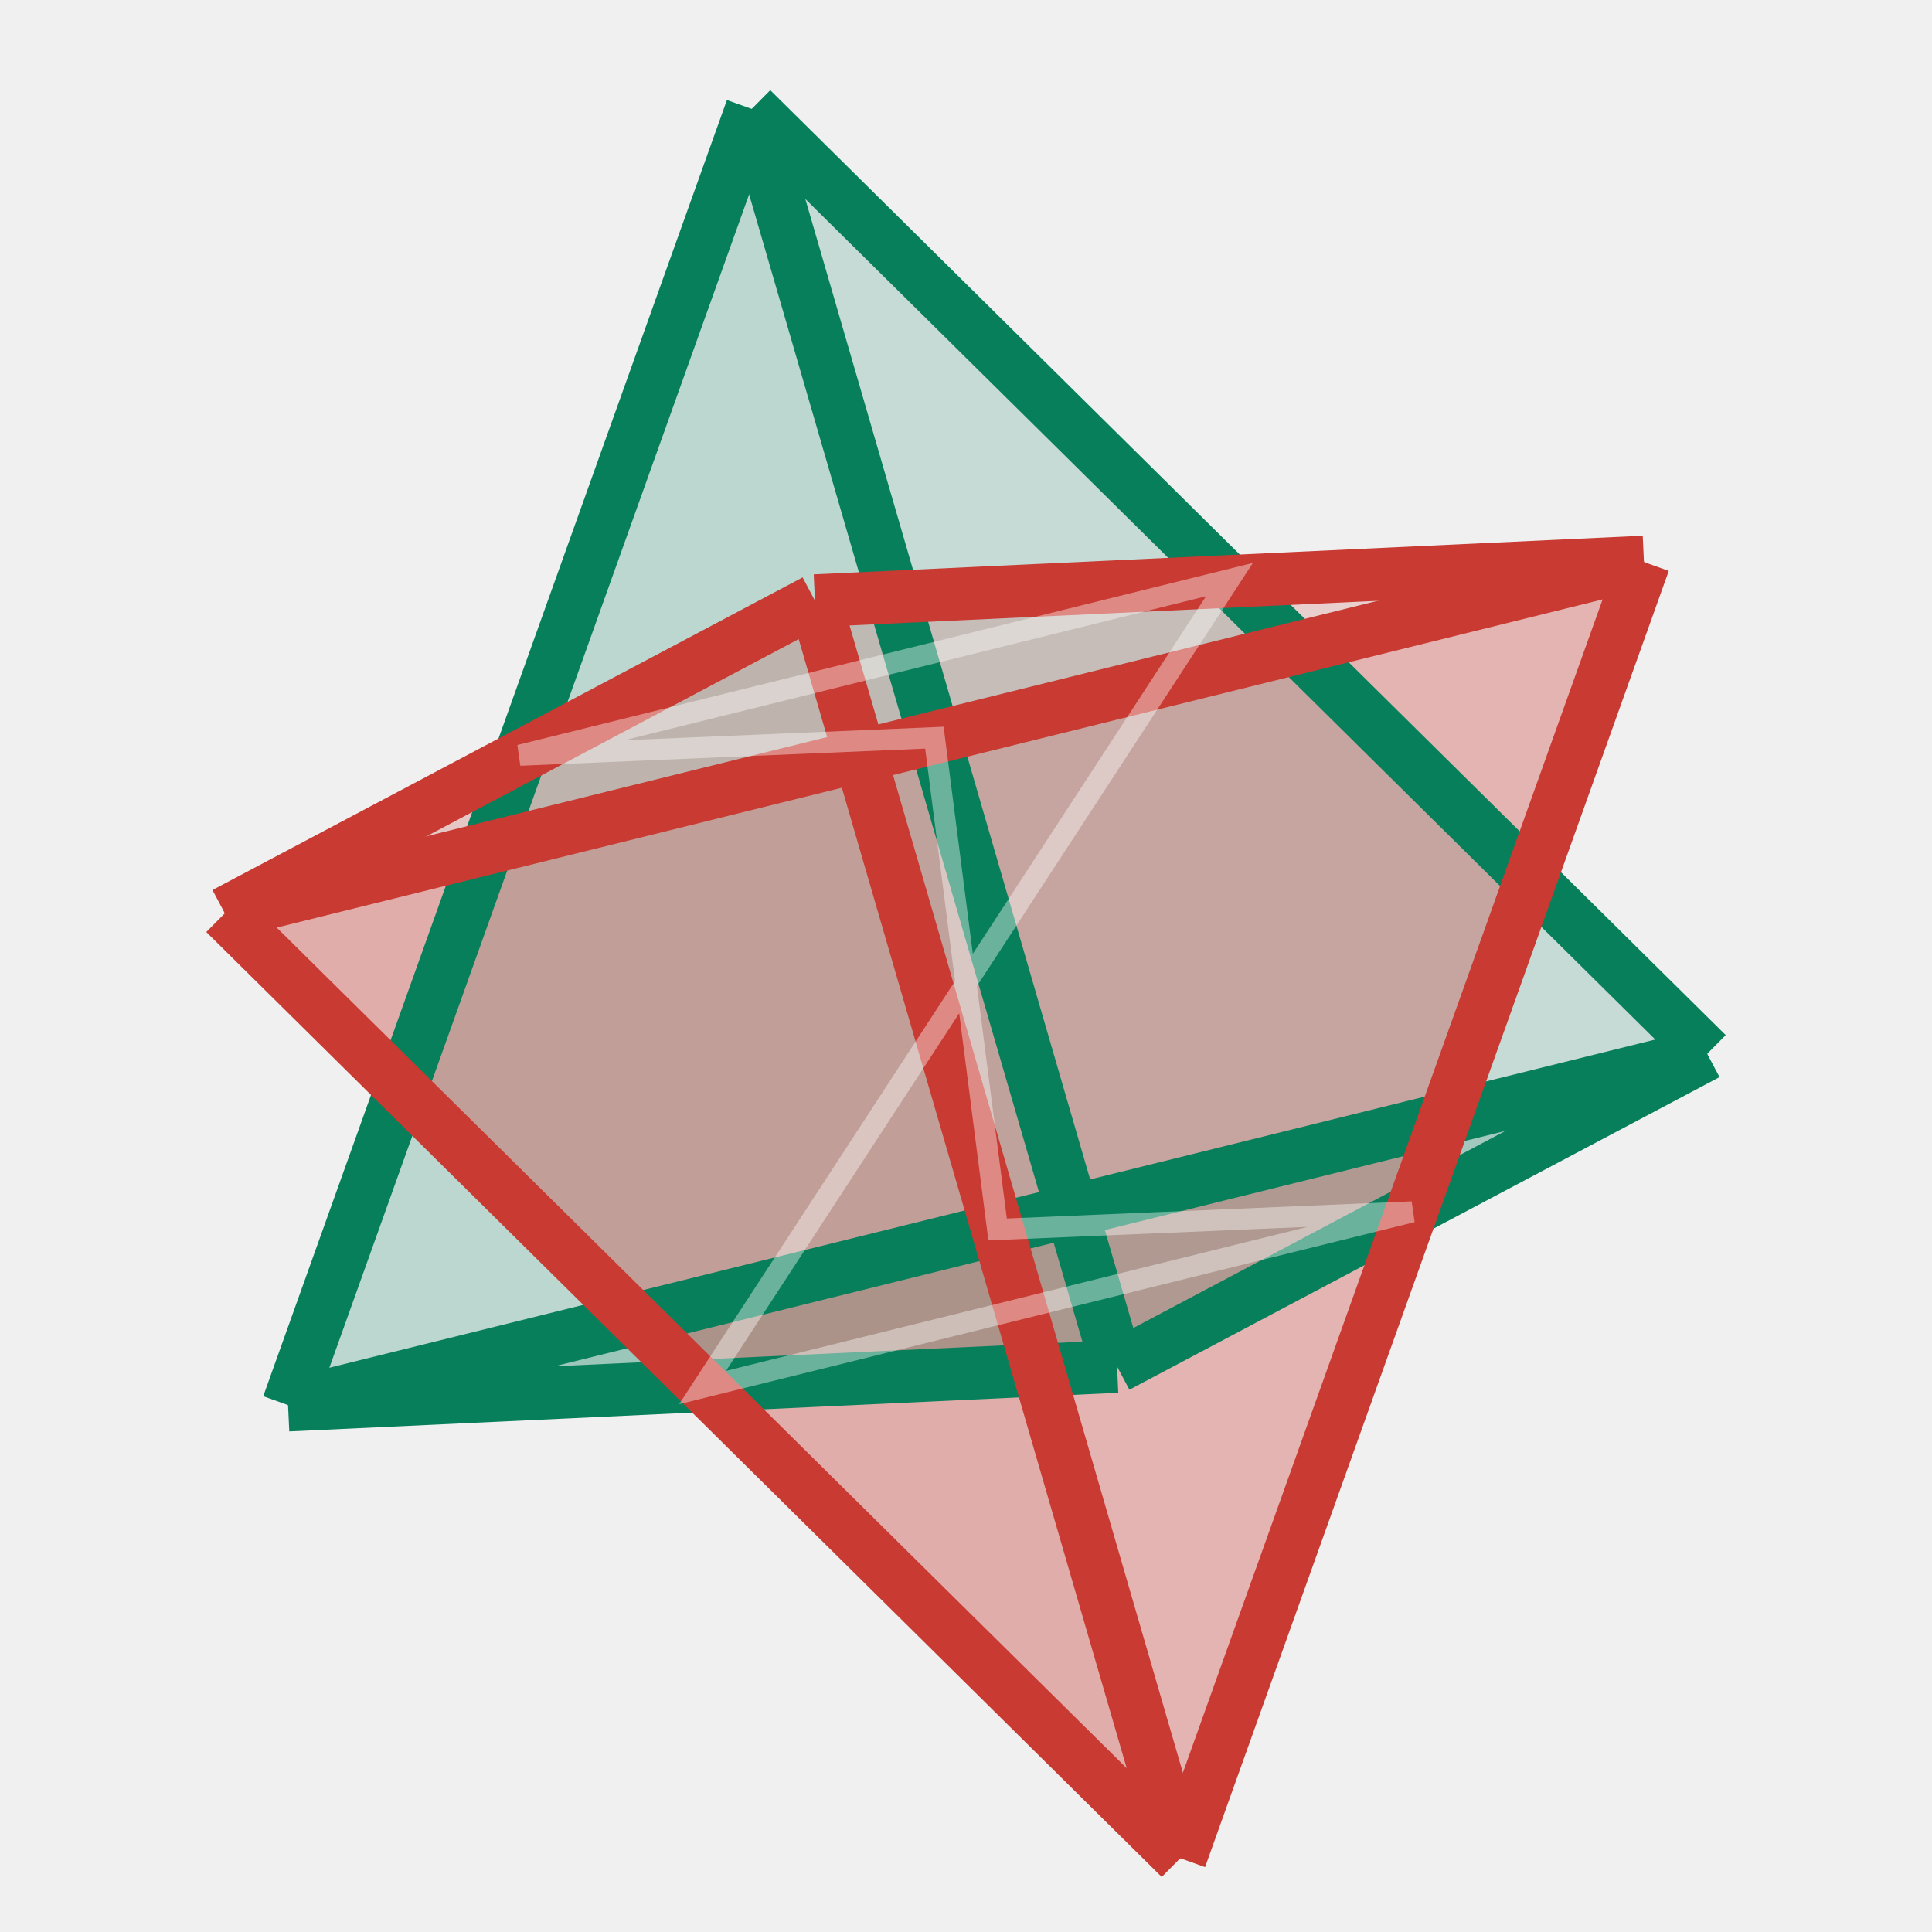
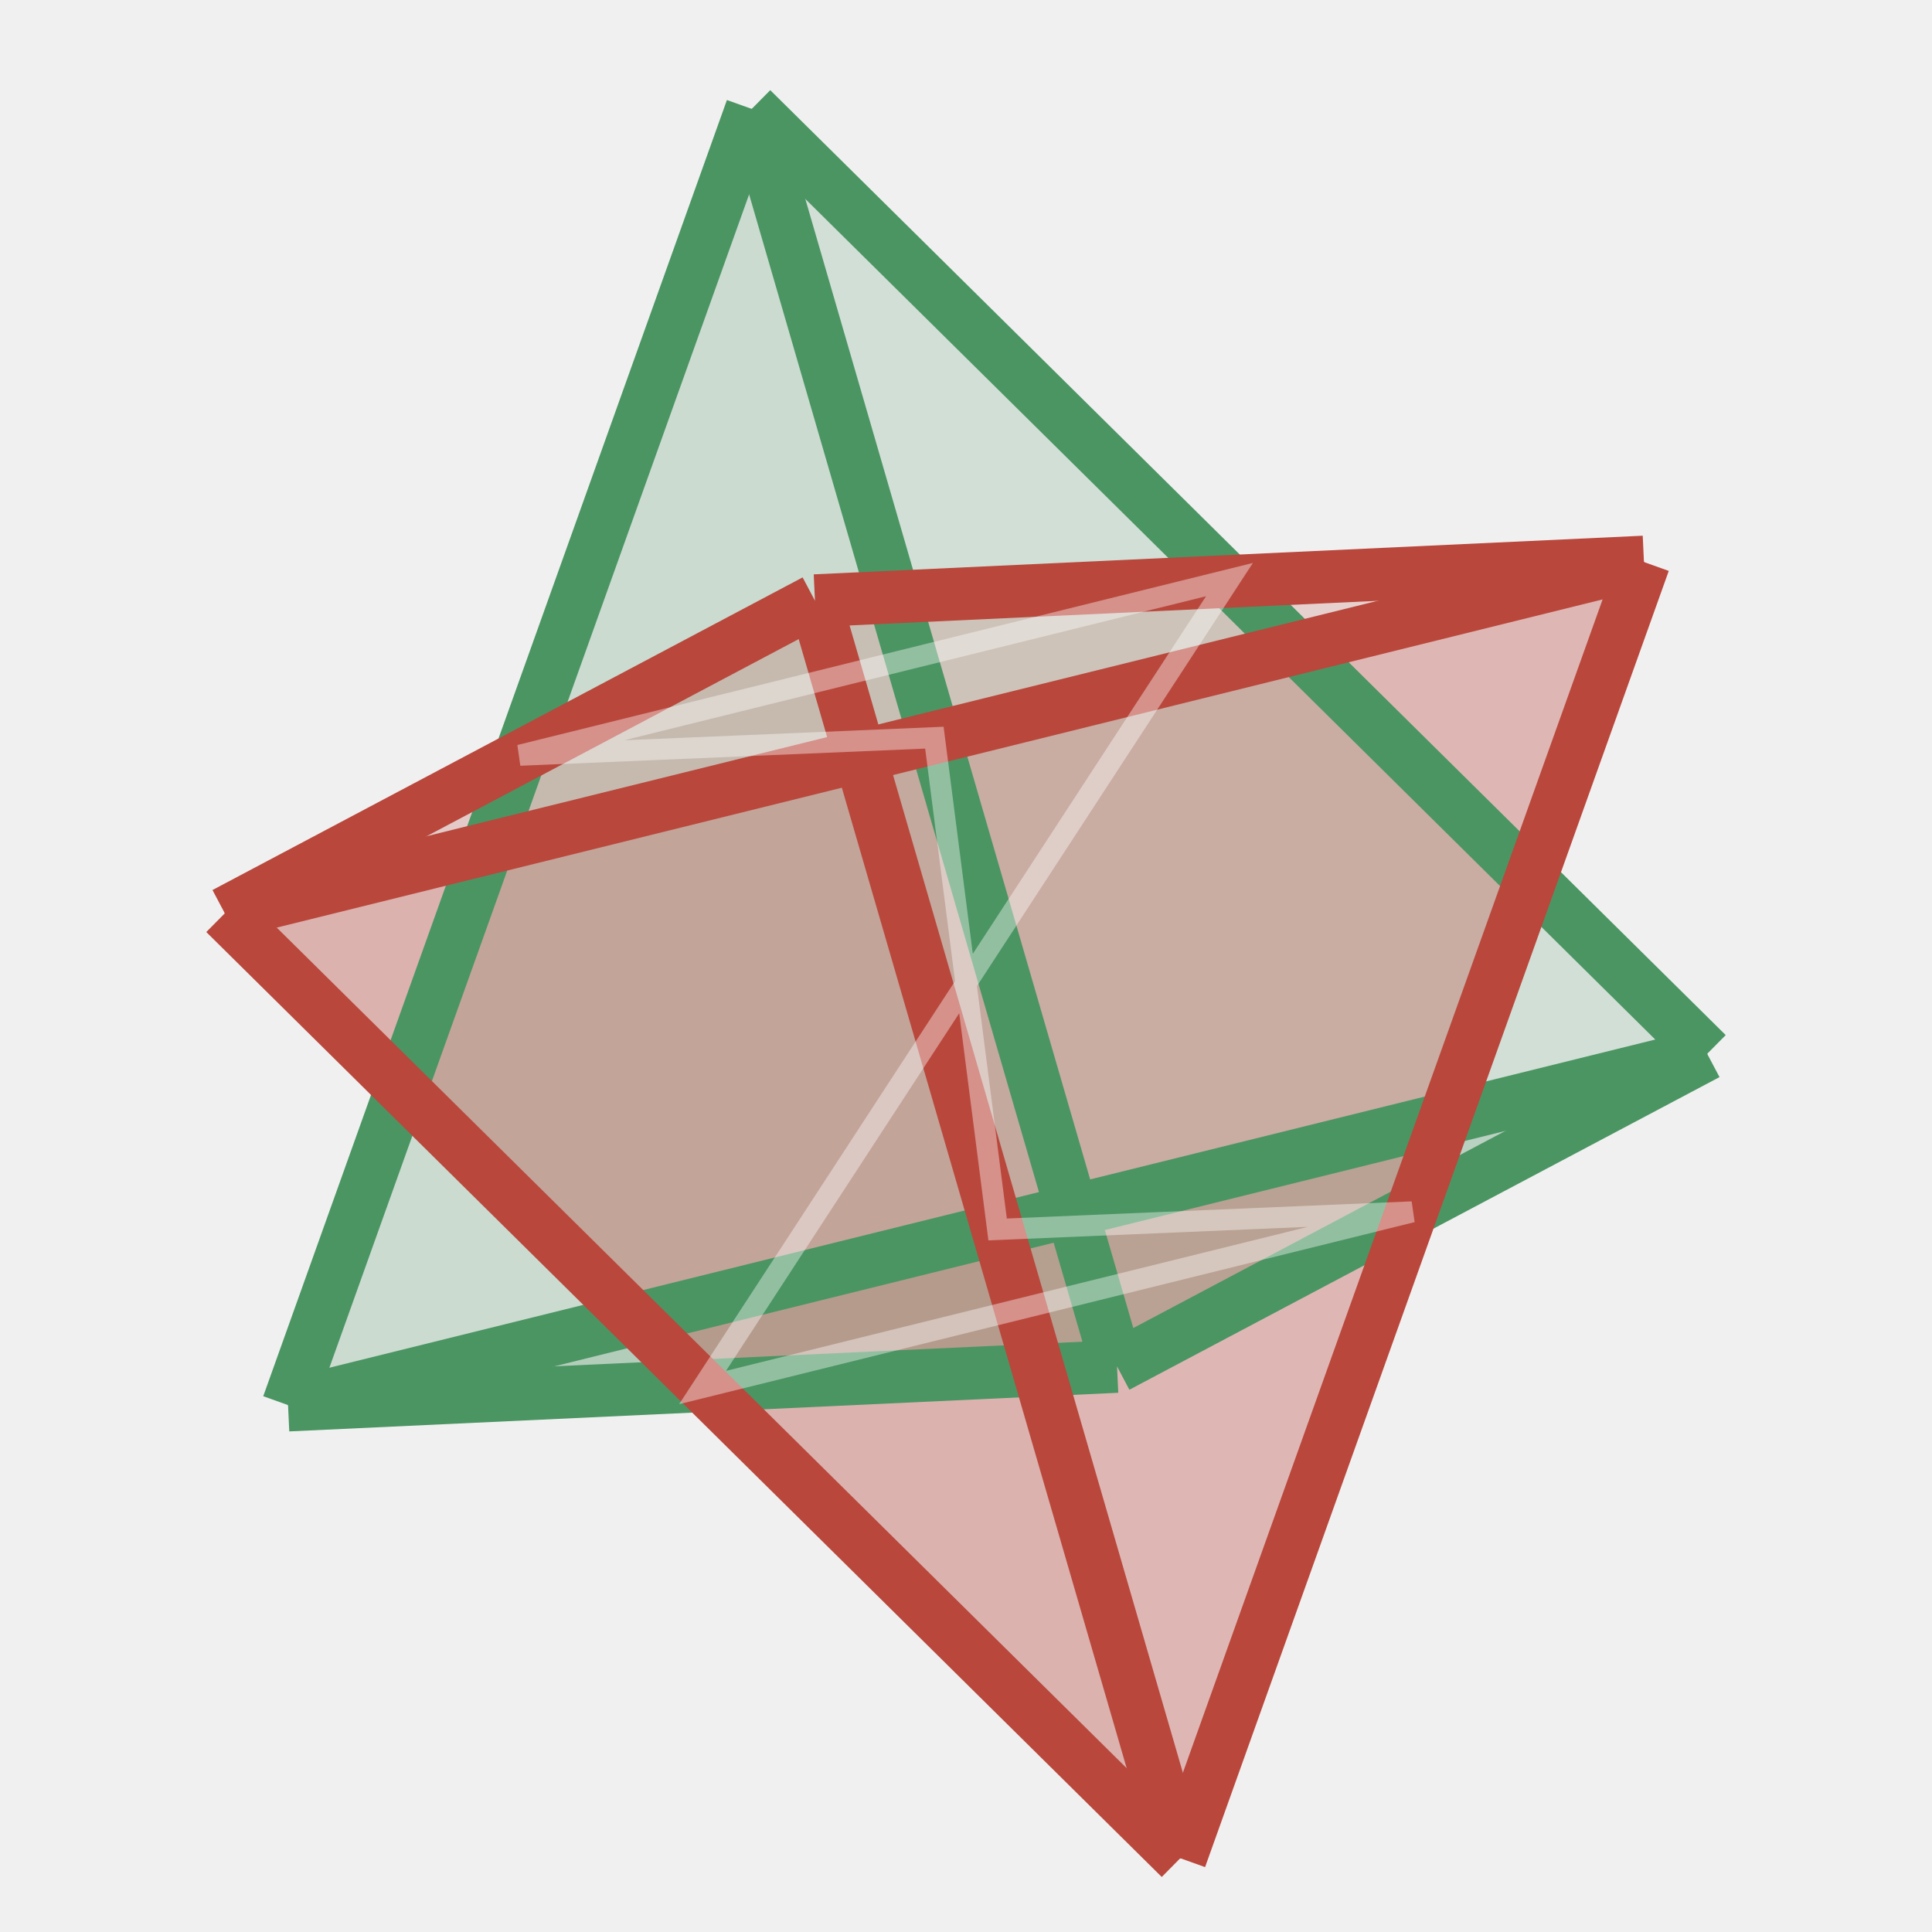
<svg xmlns="http://www.w3.org/2000/svg" viewBox="-2 -4 52 55" width="48" height="48">
-   <polygon points="17.9,-0.9 45.1,26 28.3,34.9" fill="#087F5B" fill-opacity="0.18" />
-   <polygon points="17.9,-0.9 28.3,34.9 4.7,36" fill="#087F5B" fill-opacity="0.22" />
-   <polygon points="45.1,26 4.7,36 28.3,34.9" fill="#087F5B" fill-opacity="0.18" />
-   <polygon points="19.7,13.1 43.3,12 30.1,48.9" fill="#C83A32" fill-opacity="0.18" />
-   <polygon points="19.7,13.1 30.1,48.9 2.9,22" fill="#C83A32" fill-opacity="0.22" />
-   <polygon points="43.3,12 2.9,22 30.1,48.9" fill="#C83A32" fill-opacity="0.18" />
-   <line x1="17.9" y1="-0.9" x2="45.1" y2="26" stroke="#087F5B" stroke-width="1.5" />
-   <line x1="17.9" y1="-0.9" x2="4.7" y2="36" stroke="#087F5B" stroke-width="1.5" />
-   <line x1="17.9" y1="-0.9" x2="28.3" y2="34.9" stroke="#087F5B" stroke-width="1.5" />
-   <line x1="45.1" y1="26" x2="4.7" y2="36" stroke="#087F5B" stroke-width="1.5" />
-   <line x1="45.1" y1="26" x2="28.3" y2="34.9" stroke="#087F5B" stroke-width="1.5" />
-   <line x1="4.7" y1="36" x2="28.3" y2="34.9" stroke="#087F5B" stroke-width="1.5" />
-   <line x1="19.7" y1="13.1" x2="43.3" y2="12" stroke="#C83A32" stroke-width="1.5" />
-   <line x1="19.7" y1="13.1" x2="2.9" y2="22" stroke="#C83A32" stroke-width="1.5" />
-   <line x1="19.7" y1="13.1" x2="30.1" y2="48.9" stroke="#C83A32" stroke-width="1.5" />
-   <line x1="43.3" y1="12" x2="2.9" y2="22" stroke="#C83A32" stroke-width="1.5" />
-   <line x1="43.3" y1="12" x2="30.1" y2="48.9" stroke="#C83A32" stroke-width="1.5" />
-   <line x1="2.9" y1="22" x2="30.1" y2="48.9" stroke="#C83A32" stroke-width="1.5" />
+   <polygon points="17.9,-0.9 45.1,26 28.3,34.9" fill="#4B9563" fill-opacity="0.18" />
+   <polygon points="17.9,-0.9 28.3,34.9 4.7,36" fill="#4B9563" fill-opacity="0.22" />
+   <polygon points="45.1,26 4.7,36 28.3,34.9" fill="#4B9563" fill-opacity="0.18" />
+   <polygon points="19.7,13.1 43.3,12 30.1,48.9" fill="#B9473C" fill-opacity="0.18" />
+   <polygon points="19.7,13.1 30.1,48.9 2.9,22" fill="#B9473C" fill-opacity="0.22" />
+   <polygon points="43.3,12 2.9,22 30.1,48.9" fill="#B9473C" fill-opacity="0.18" />
+   <line x1="17.9" y1="-0.9" x2="45.1" y2="26" stroke="#4B9563" stroke-width="1.5" />
+   <line x1="17.9" y1="-0.9" x2="4.7" y2="36" stroke="#4B9563" stroke-width="1.5" />
+   <line x1="17.9" y1="-0.9" x2="28.3" y2="34.9" stroke="#4B9563" stroke-width="1.5" />
+   <line x1="45.1" y1="26" x2="4.7" y2="36" stroke="#4B9563" stroke-width="1.5" />
+   <line x1="45.1" y1="26" x2="28.3" y2="34.9" stroke="#4B9563" stroke-width="1.5" />
+   <line x1="4.7" y1="36" x2="28.3" y2="34.9" stroke="#4B9563" stroke-width="1.5" />
+   <line x1="19.7" y1="13.1" x2="43.3" y2="12" stroke="#B9473C" stroke-width="1.5" />
+   <line x1="19.7" y1="13.1" x2="2.9" y2="22" stroke="#B9473C" stroke-width="1.5" />
+   <line x1="19.7" y1="13.1" x2="30.1" y2="48.9" stroke="#B9473C" stroke-width="1.5" />
+   <line x1="43.3" y1="12" x2="2.9" y2="22" stroke="#B9473C" stroke-width="1.5" />
+   <line x1="43.3" y1="12" x2="30.1" y2="48.9" stroke="#B9473C" stroke-width="1.5" />
+   <line x1="2.9" y1="22" x2="30.1" y2="48.9" stroke="#B9473C" stroke-width="1.5" />
  <polygon points="31.5,12.5 11.3,17.5 23.1,17 24.9,31 36.7,30.5 16.5,35.5" fill="none" stroke="white" stroke-width="0.6" stroke-opacity="0.4" />
</svg>
